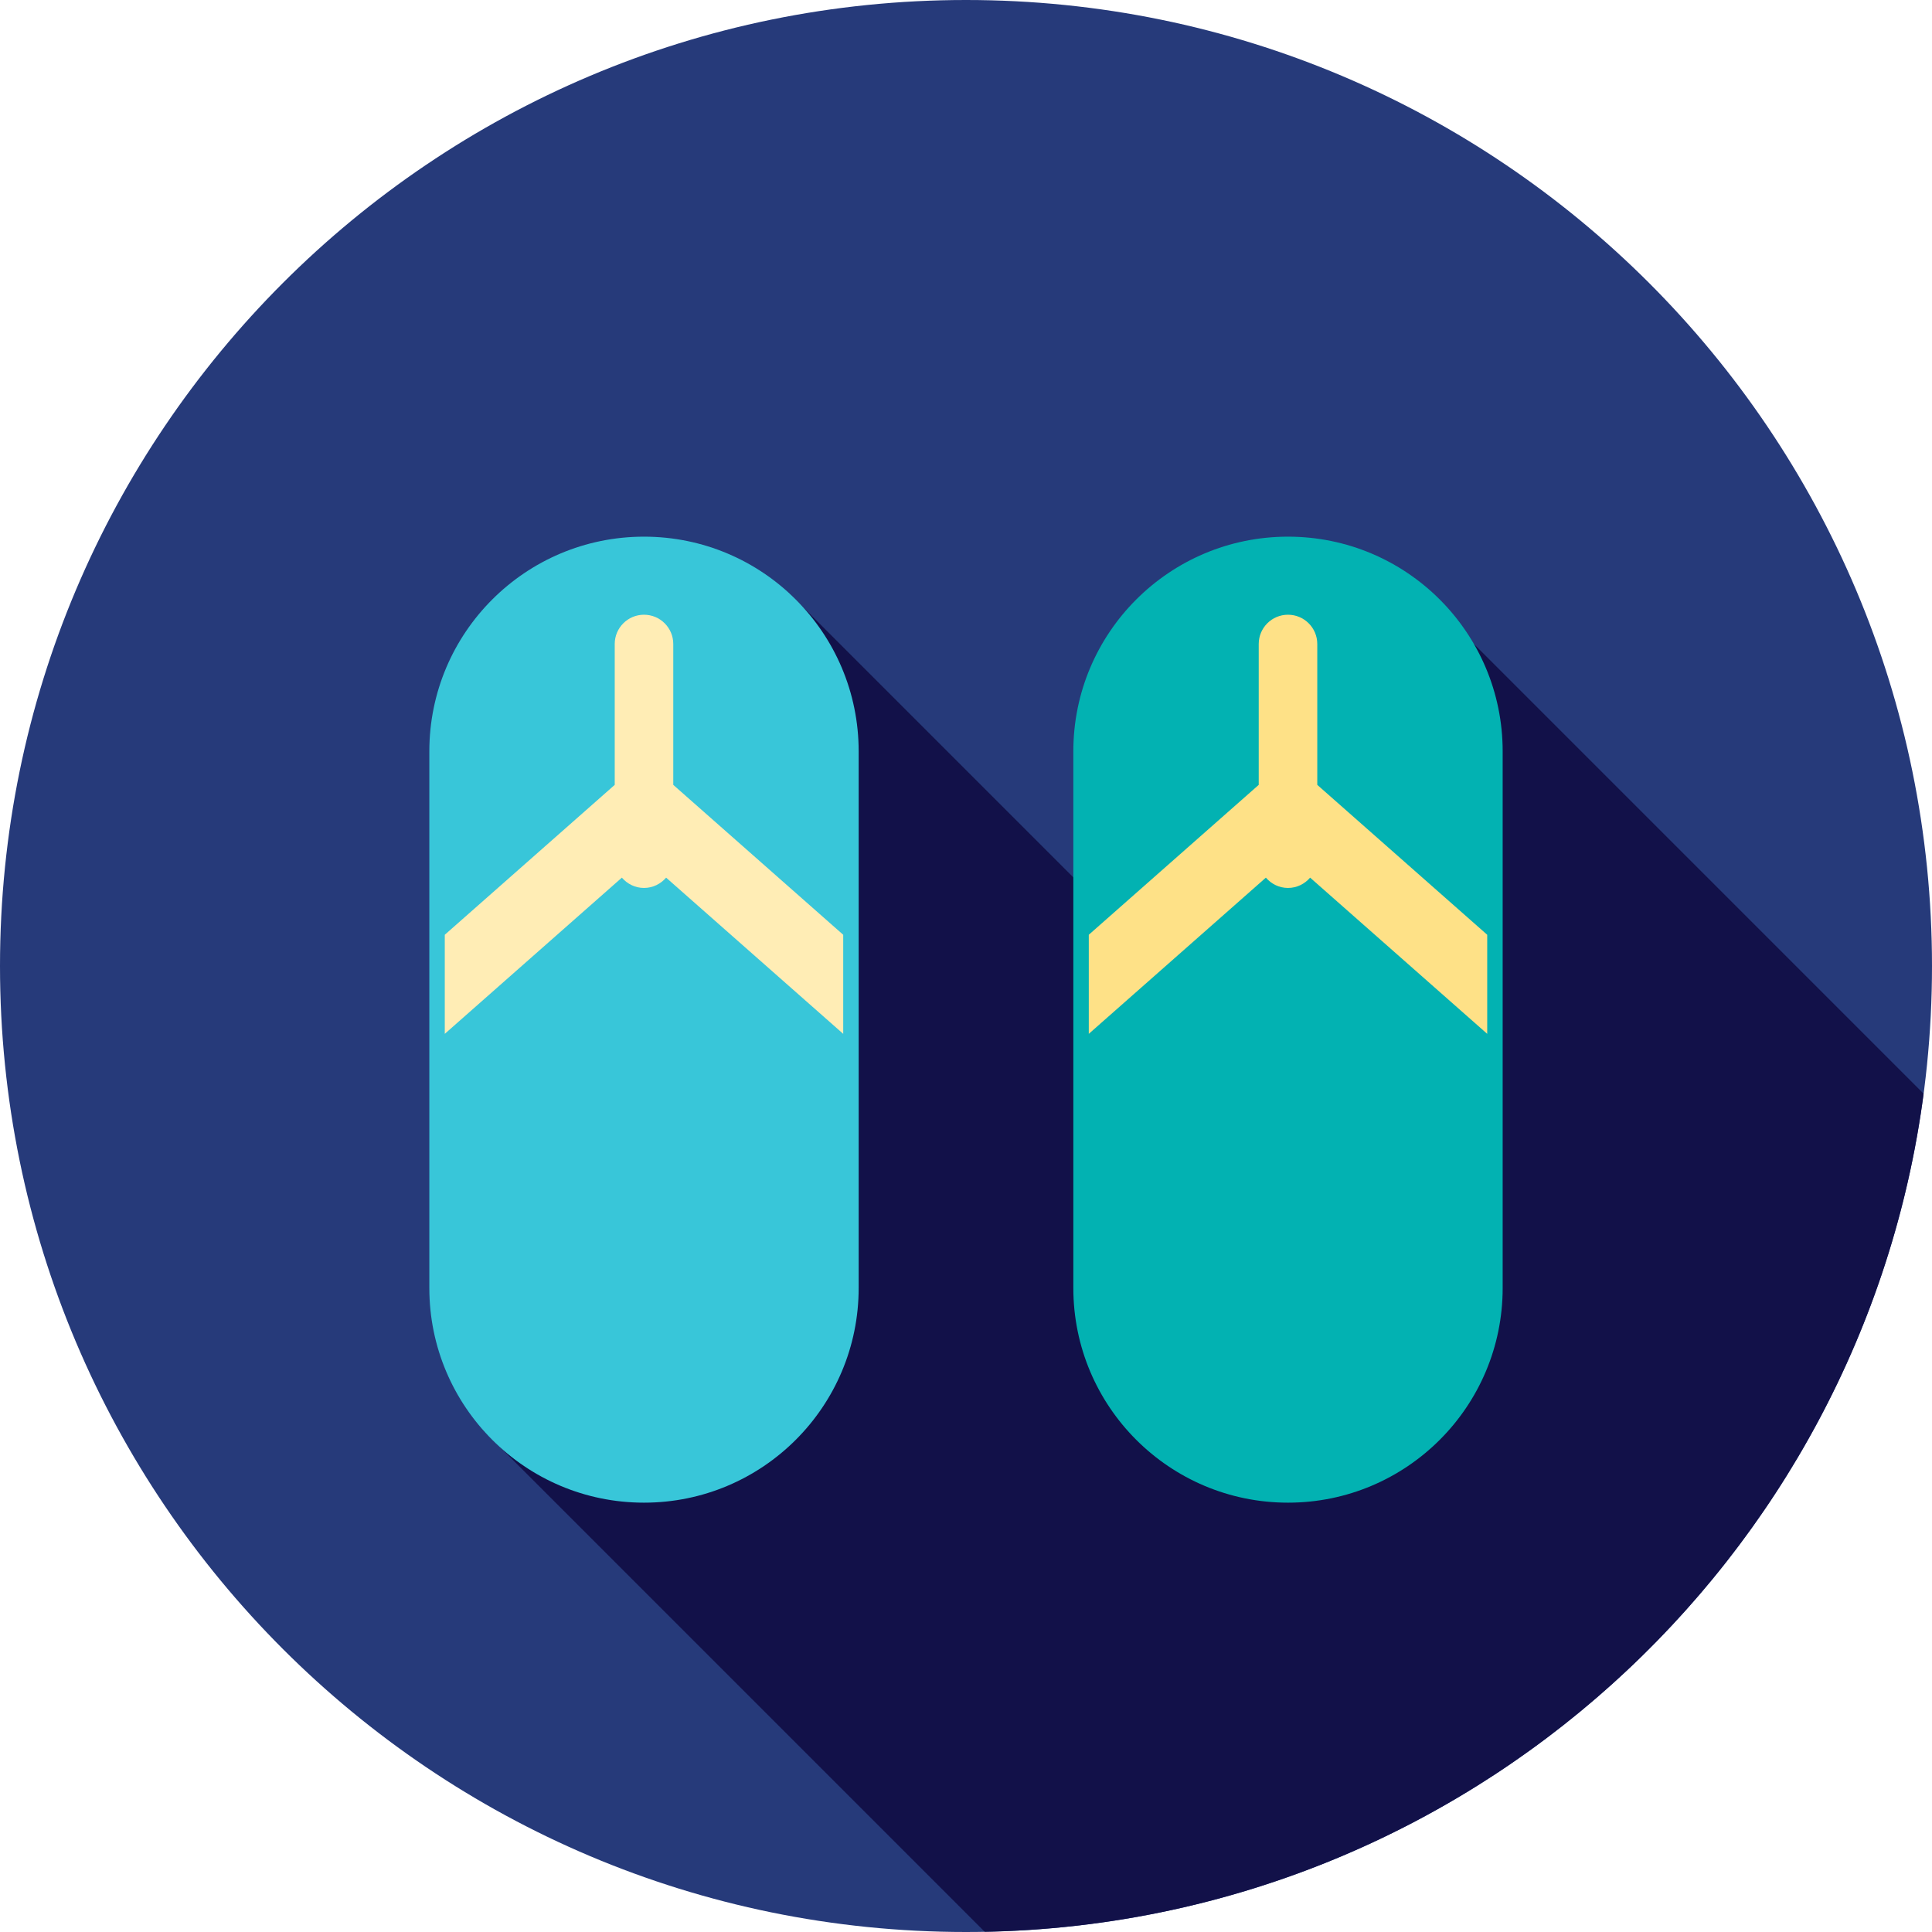
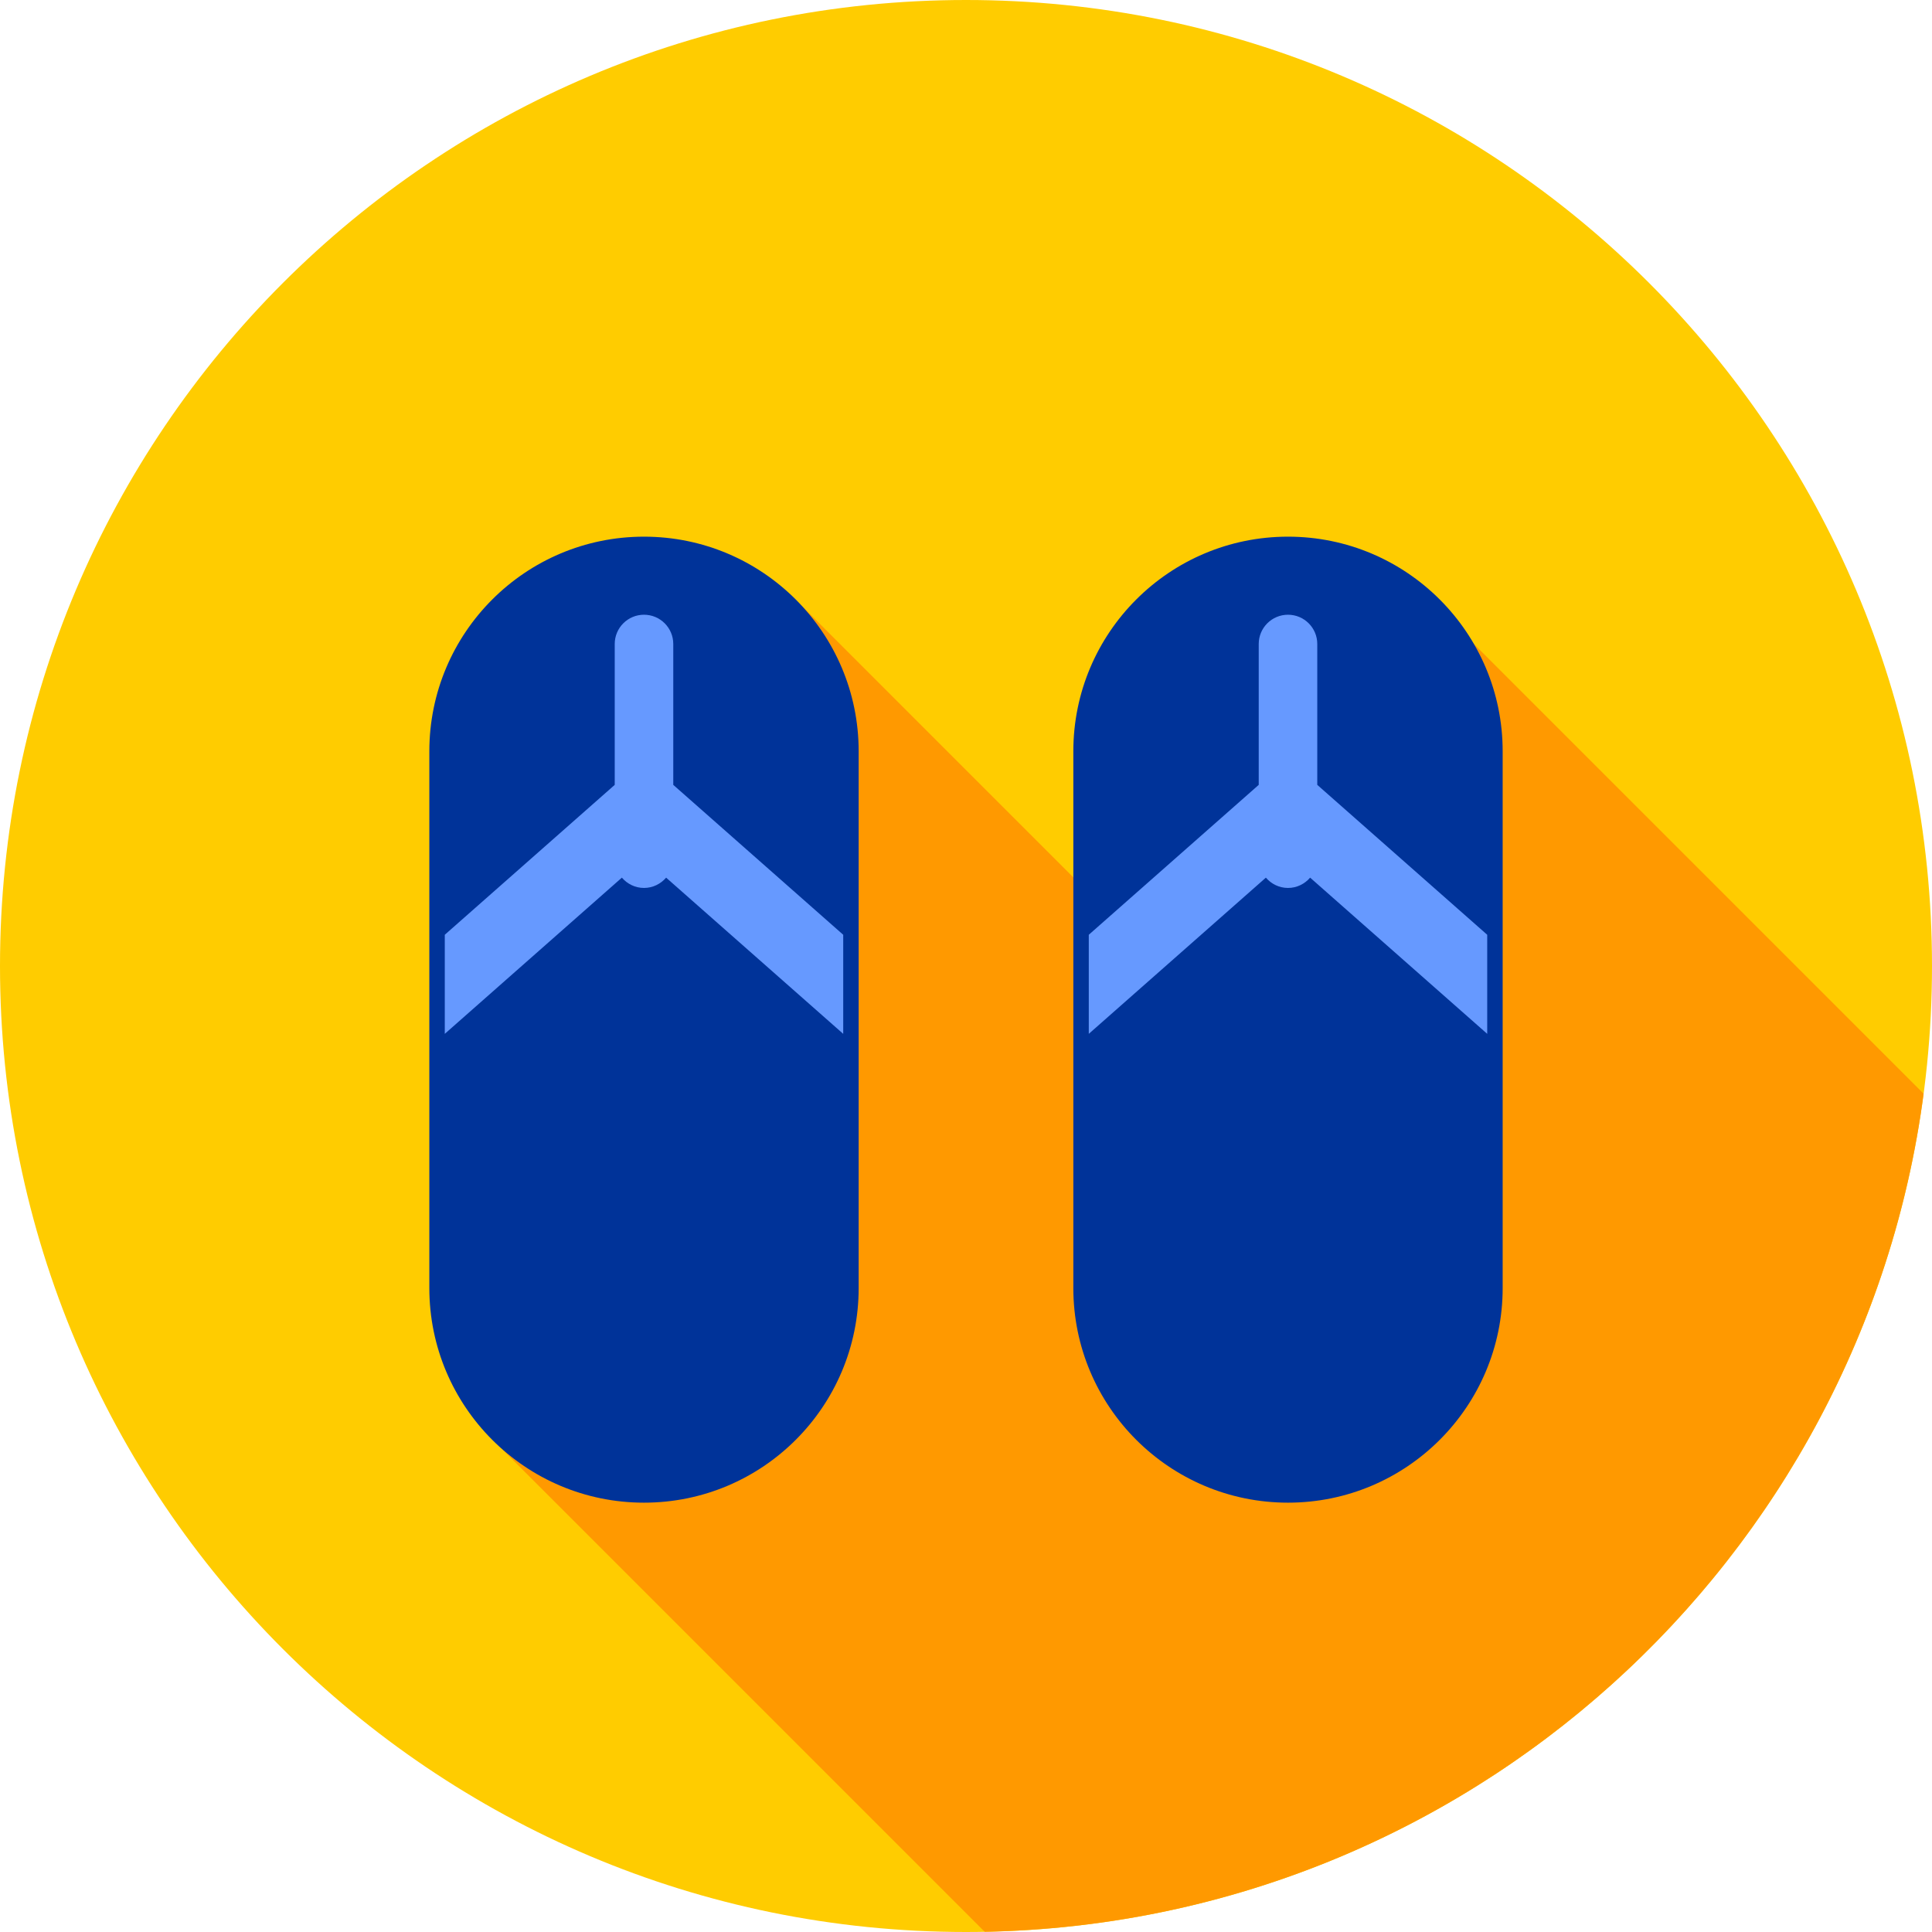
- <svg xmlns="http://www.w3.org/2000/svg" height="800px" width="800px" version="1.1" id="Layer_1" viewBox="0 0 512 512" xml:space="preserve">
-   <circle style="fill:#263A7A;" cx="256" cy="256" r="256" />
-   <path style="fill:#121149;" d="M260.951,511.938c127.678-2.424,232.47-98.307,248.82-222.098L369.778,149.845l-21.93,146.068  L209.294,157.36l-47.533,167.596l14.155,14.155l-47.644,40.146L260.951,511.938z" />
-   <path style="fill:#38C6D9;" d="M170.667,398.222L170.667,398.222c-31.418,0-56.889-25.471-56.889-56.889V199.111  c0-31.418,25.471-56.889,56.889-56.889l0,0c31.418,0,56.889,25.471,56.889,56.889v142.222  C227.556,372.752,202.085,398.222,170.667,398.222z" />
-   <path style="fill:#FFEDB5;" d="M223.461,247.724l-45.037-39.726v-37.331c0-4.284-3.474-7.758-7.758-7.758  c-4.284,0-7.758,3.474-7.758,7.758v37.331l-45.037,39.726v26.257l46.932-41.396c1.422,1.657,3.506,2.729,5.863,2.729  c2.357,0,4.441-1.072,5.863-2.729l46.932,41.396V247.724z" />
-   <path style="fill:#02B2B2;" d="M341.333,398.222L341.333,398.222c-31.418,0-56.889-25.471-56.889-56.889V199.111  c0-31.418,25.471-56.889,56.889-56.889l0,0c31.418,0,56.889,25.471,56.889,56.889v142.222  C398.222,372.752,372.752,398.222,341.333,398.222z" />
-   <path style="fill:#FEE187;" d="M394.128,247.724l-45.037-39.726v-37.331c0-4.284-3.474-7.758-7.758-7.758s-7.758,3.474-7.758,7.758  v37.331l-45.037,39.726v26.257l46.932-41.396c1.422,1.657,3.506,2.729,5.863,2.729c2.357,0,4.441-1.072,5.863-2.729l46.932,41.396  V247.724z" />
+ <svg xmlns="http://www.w3.org/2000/svg" height="800" width="800" version="1.1" id="Layer_1" viewBox="0 0 512 512" xml:space="preserve">
+   <defs id="defs5" />
+   <circle style="fill:#ffcc00" cx="256" cy="256" r="256" id="circle1" />
+   <path style="fill:#ff9900" d="m 260.951,511.938 c 127.678,-2.424 232.47,-98.307 248.82,-222.098 L 369.778,149.845 347.848,295.913 209.294,157.36 l -47.533,167.596 14.155,14.155 -47.644,40.146 z" id="path1" />
+   <path style="fill:#003399" d="m 170.667,398.222 v 0 c -31.418,0 -56.889,-25.471 -56.889,-56.889 V 199.111 c 0,-31.418 25.471,-56.889 56.889,-56.889 v 0 c 31.418,0 56.889,25.471 56.889,56.889 v 142.222 c 0,31.419 -25.471,56.889 -56.889,56.889 z" id="path2" />
+   <path style="fill:#6699ff" d="m 223.461,247.724 -45.037,-39.726 v -37.331 c 0,-4.284 -3.474,-7.758 -7.758,-7.758 -4.284,0 -7.758,3.474 -7.758,7.758 v 37.331 l -45.037,39.726 v 26.257 l 46.932,-41.396 c 1.422,1.657 3.506,2.729 5.863,2.729 2.357,0 4.441,-1.072 5.863,-2.729 l 46.932,41.396 z" id="path3" />
+   <path style="fill:#003399" d="m 341.333,398.222 v 0 c -31.418,0 -56.889,-25.471 -56.889,-56.889 V 199.111 c 0,-31.418 25.471,-56.889 56.889,-56.889 v 0 c 31.418,0 56.889,25.471 56.889,56.889 v 142.222 c 0,31.419 -25.47,56.889 -56.889,56.889 z" id="path4" />
+   <path style="fill:#6699ff" d="m 394.128,247.724 -45.037,-39.726 v -37.331 c 0,-4.284 -3.474,-7.758 -7.758,-7.758 -4.284,0 -7.758,3.474 -7.758,7.758 v 37.331 l -45.037,39.726 v 26.257 l 46.932,-41.396 c 1.422,1.657 3.506,2.729 5.863,2.729 2.357,0 4.441,-1.072 5.863,-2.729 l 46.932,41.396 z" id="path5" />
</svg>
